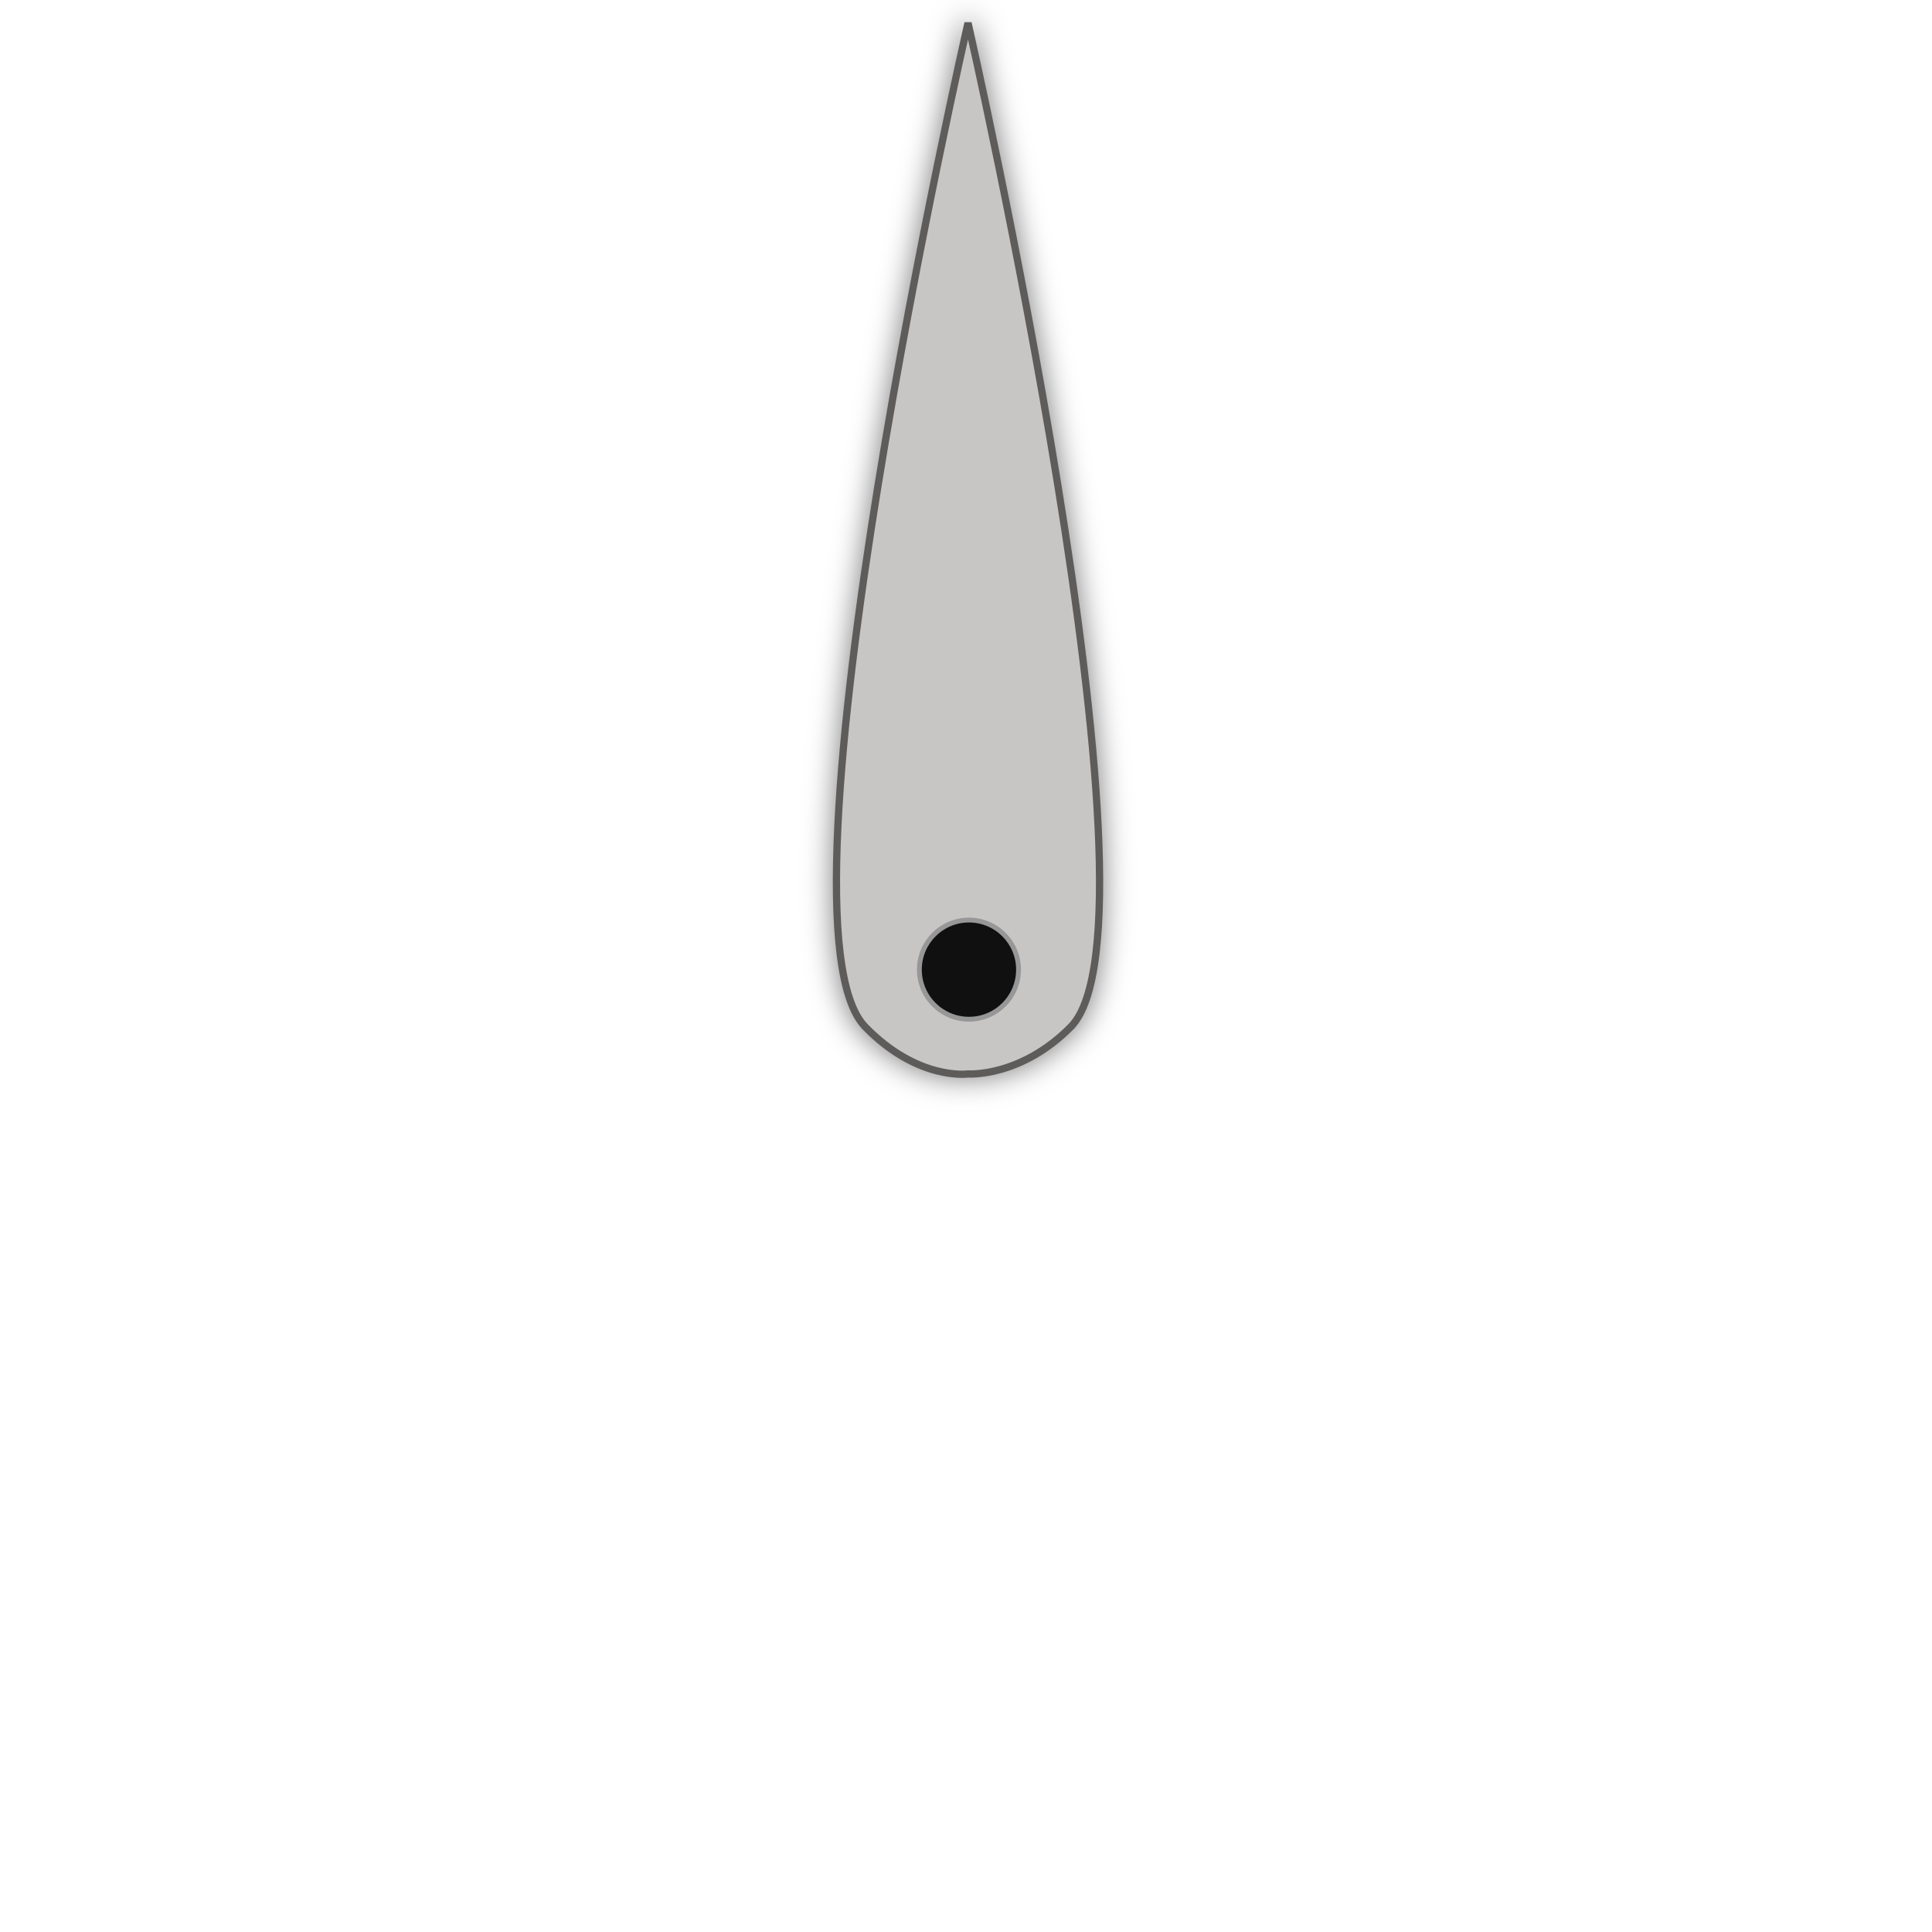
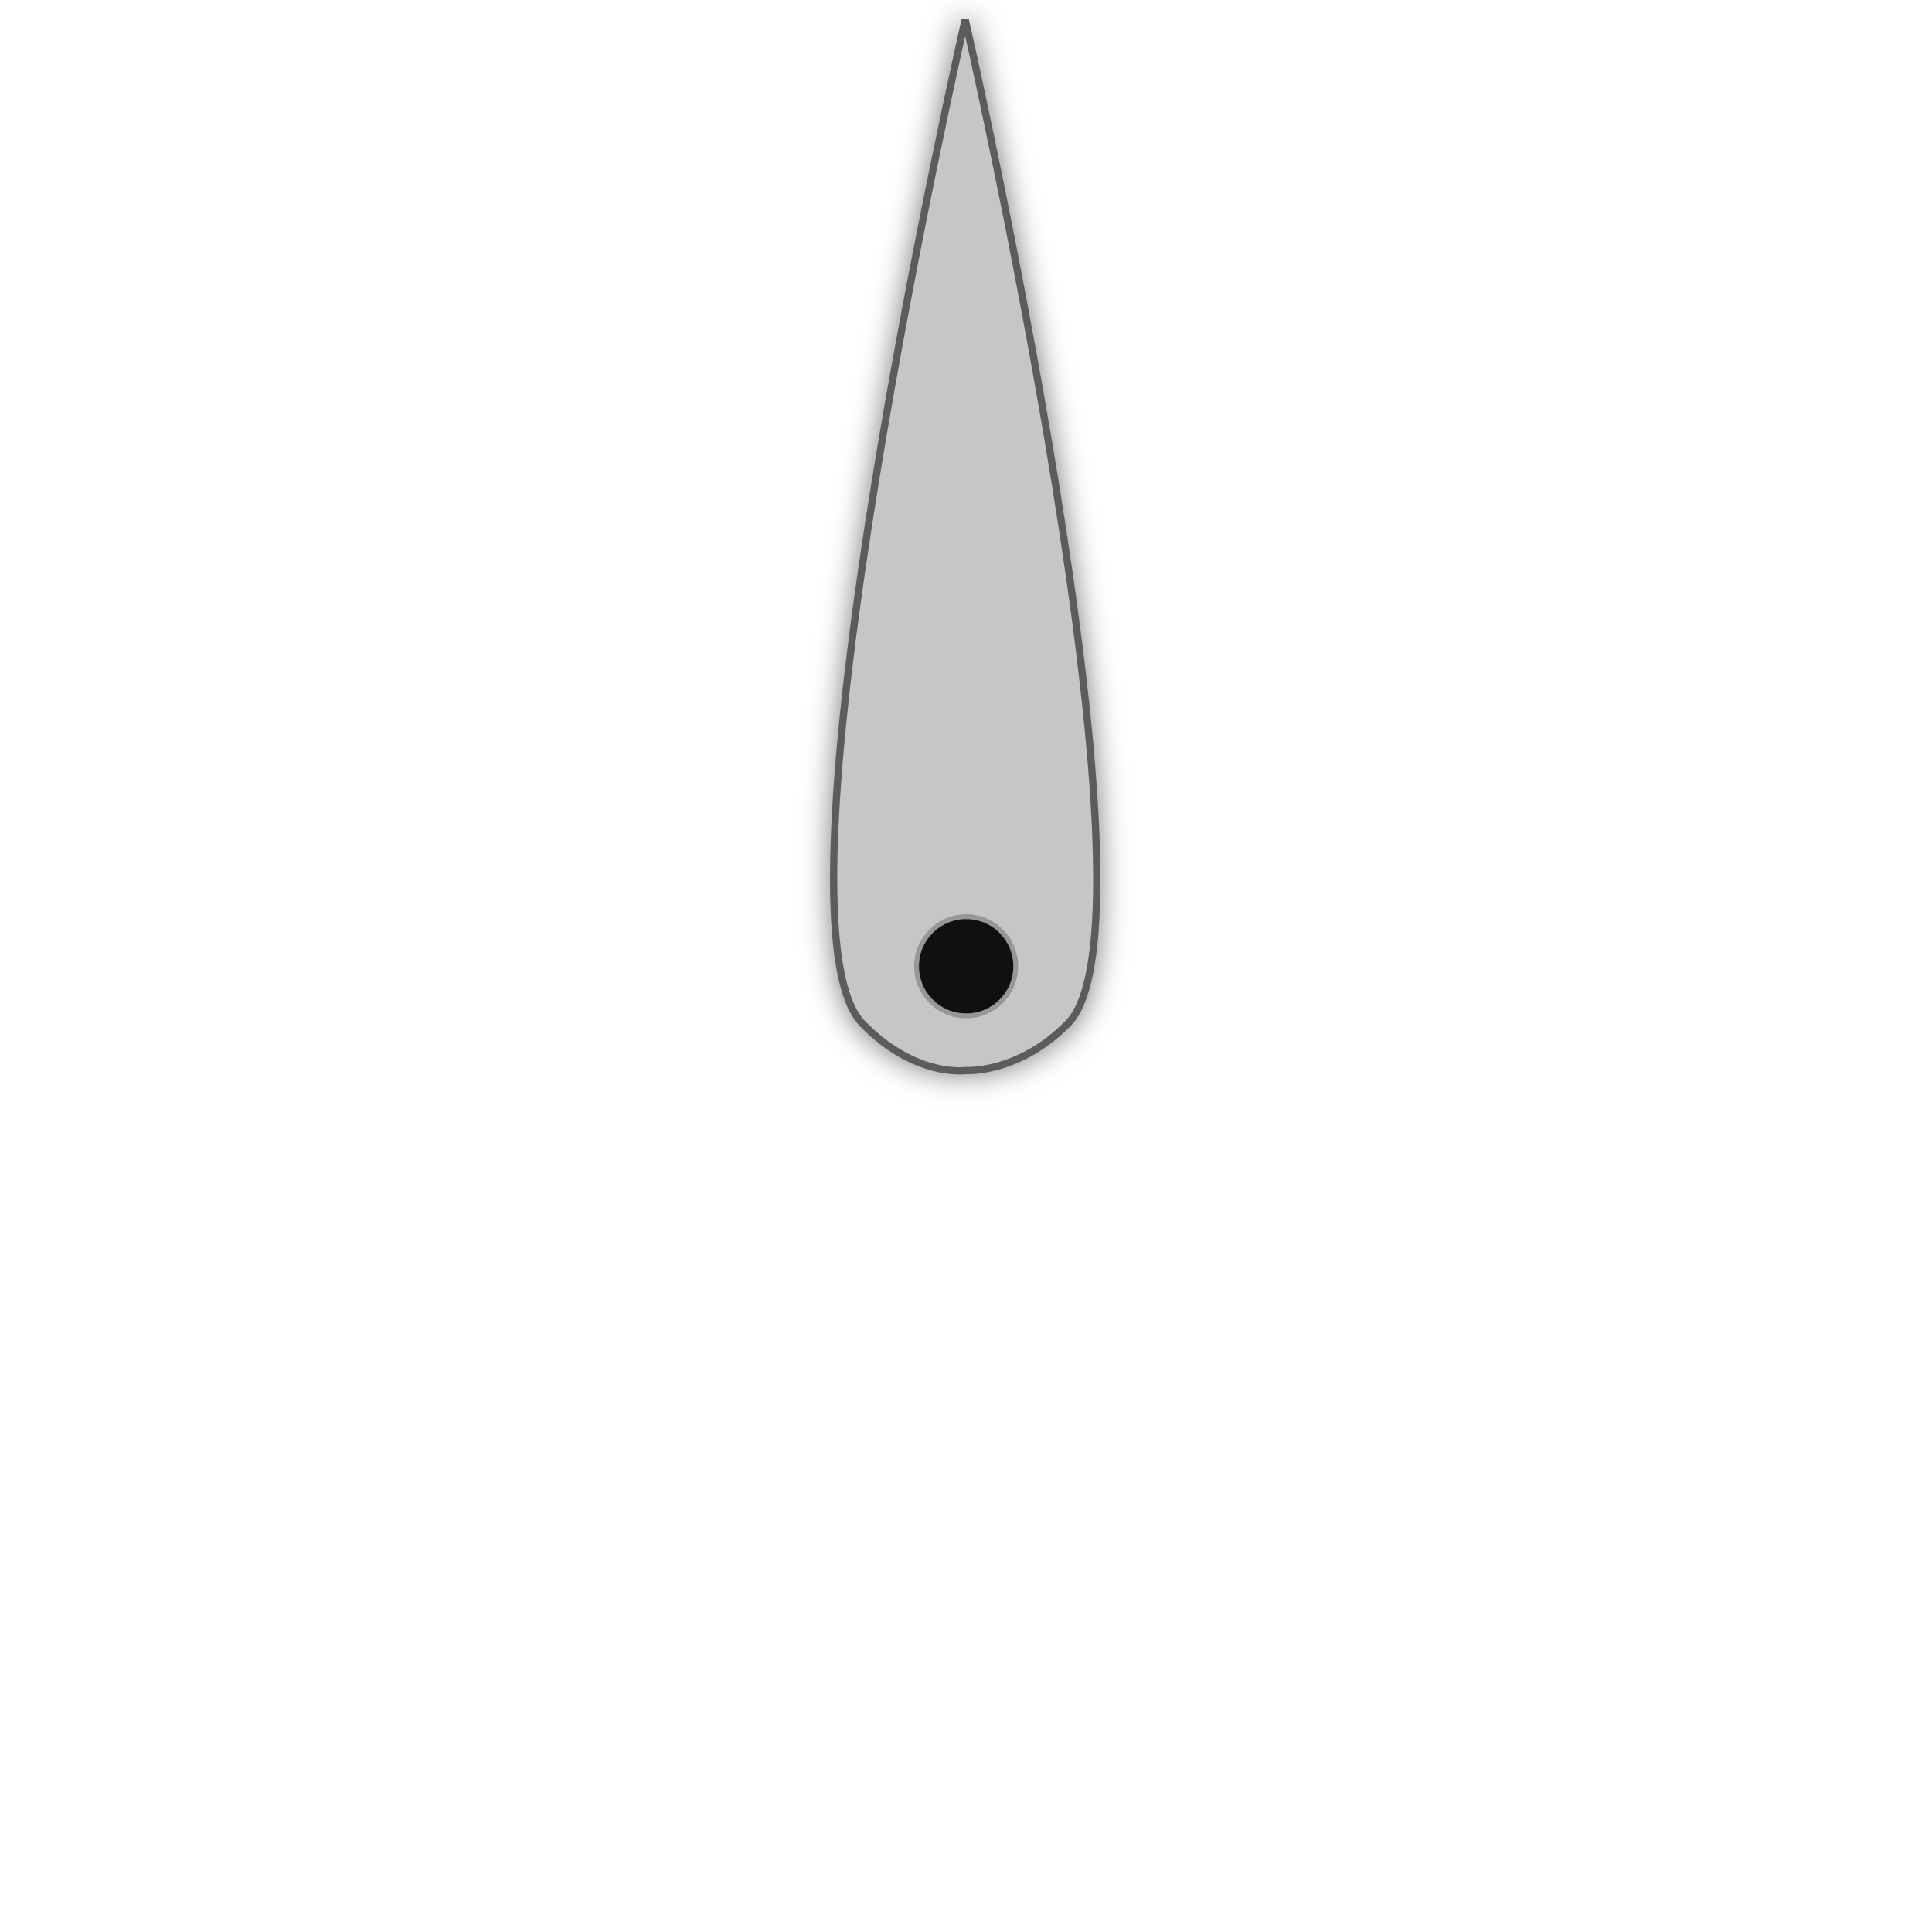
<svg xmlns="http://www.w3.org/2000/svg" xmlns:xlink="http://www.w3.org/1999/xlink" width="400px" height="400px" viewBox="0 0 400 400" version="1.1">
  <defs>
    <path d="M27.666,0 C27.666,0 70.229,186.312 48.947,207.849 C38.558,218.362 27.666,217.6 27.666,217.6 C27.666,217.6 17.277,219.049 6.384,207.849 C-14.897,185.966 27.666,0 27.666,0 Z" id="path-1" />
    <filter x="-50%" y="-50%" width="200%" height="200%" filterUnits="objectBoundingBox" id="filter-2">
      <feMorphology radius="0.75" operator="dilate" in="SourceAlpha" result="shadowSpreadOuter1" />
      <feOffset dx="0" dy="0" in="shadowSpreadOuter1" result="shadowOffsetOuter1" />
      <feGaussianBlur stdDeviation="3" in="shadowOffsetOuter1" result="shadowBlurOuter1" />
      <feComposite in="shadowBlurOuter1" in2="SourceAlpha" operator="out" result="shadowBlurOuter1" />
      <feColorMatrix values="0 0 0 0 0   0 0 0 0 0   0 0 0 0 0  0 0 0 0.5 0" type="matrix" in="shadowBlurOuter1" />
    </filter>
  </defs>
  <g id="Page-1" stroke="none" stroke-width="1" fill="none" fill-rule="evenodd">
    <g id="Artboard-1">
-       <g id="Group" transform="translate(172.75, 4.75)">
+       <g id="Group" transform="translate(172.17, 4.05)">
        <g id="Triangle-1">
          <use fill="black" fill-opacity="1" filter="url(#filter-2)" xlink:href="#path-1" />
          <use stroke="#5E5B5B" stroke-width="1.5" fill="#C8C5C5" fill-rule="evenodd" xlink:href="#path-1" />
        </g>
        <ellipse id="Oval-1" stroke="#979797" fill="#111010" cx="27.861" cy="196.004" rx="10.265" ry="10.265" />
      </g>
    </g>
  </g>
</svg>
